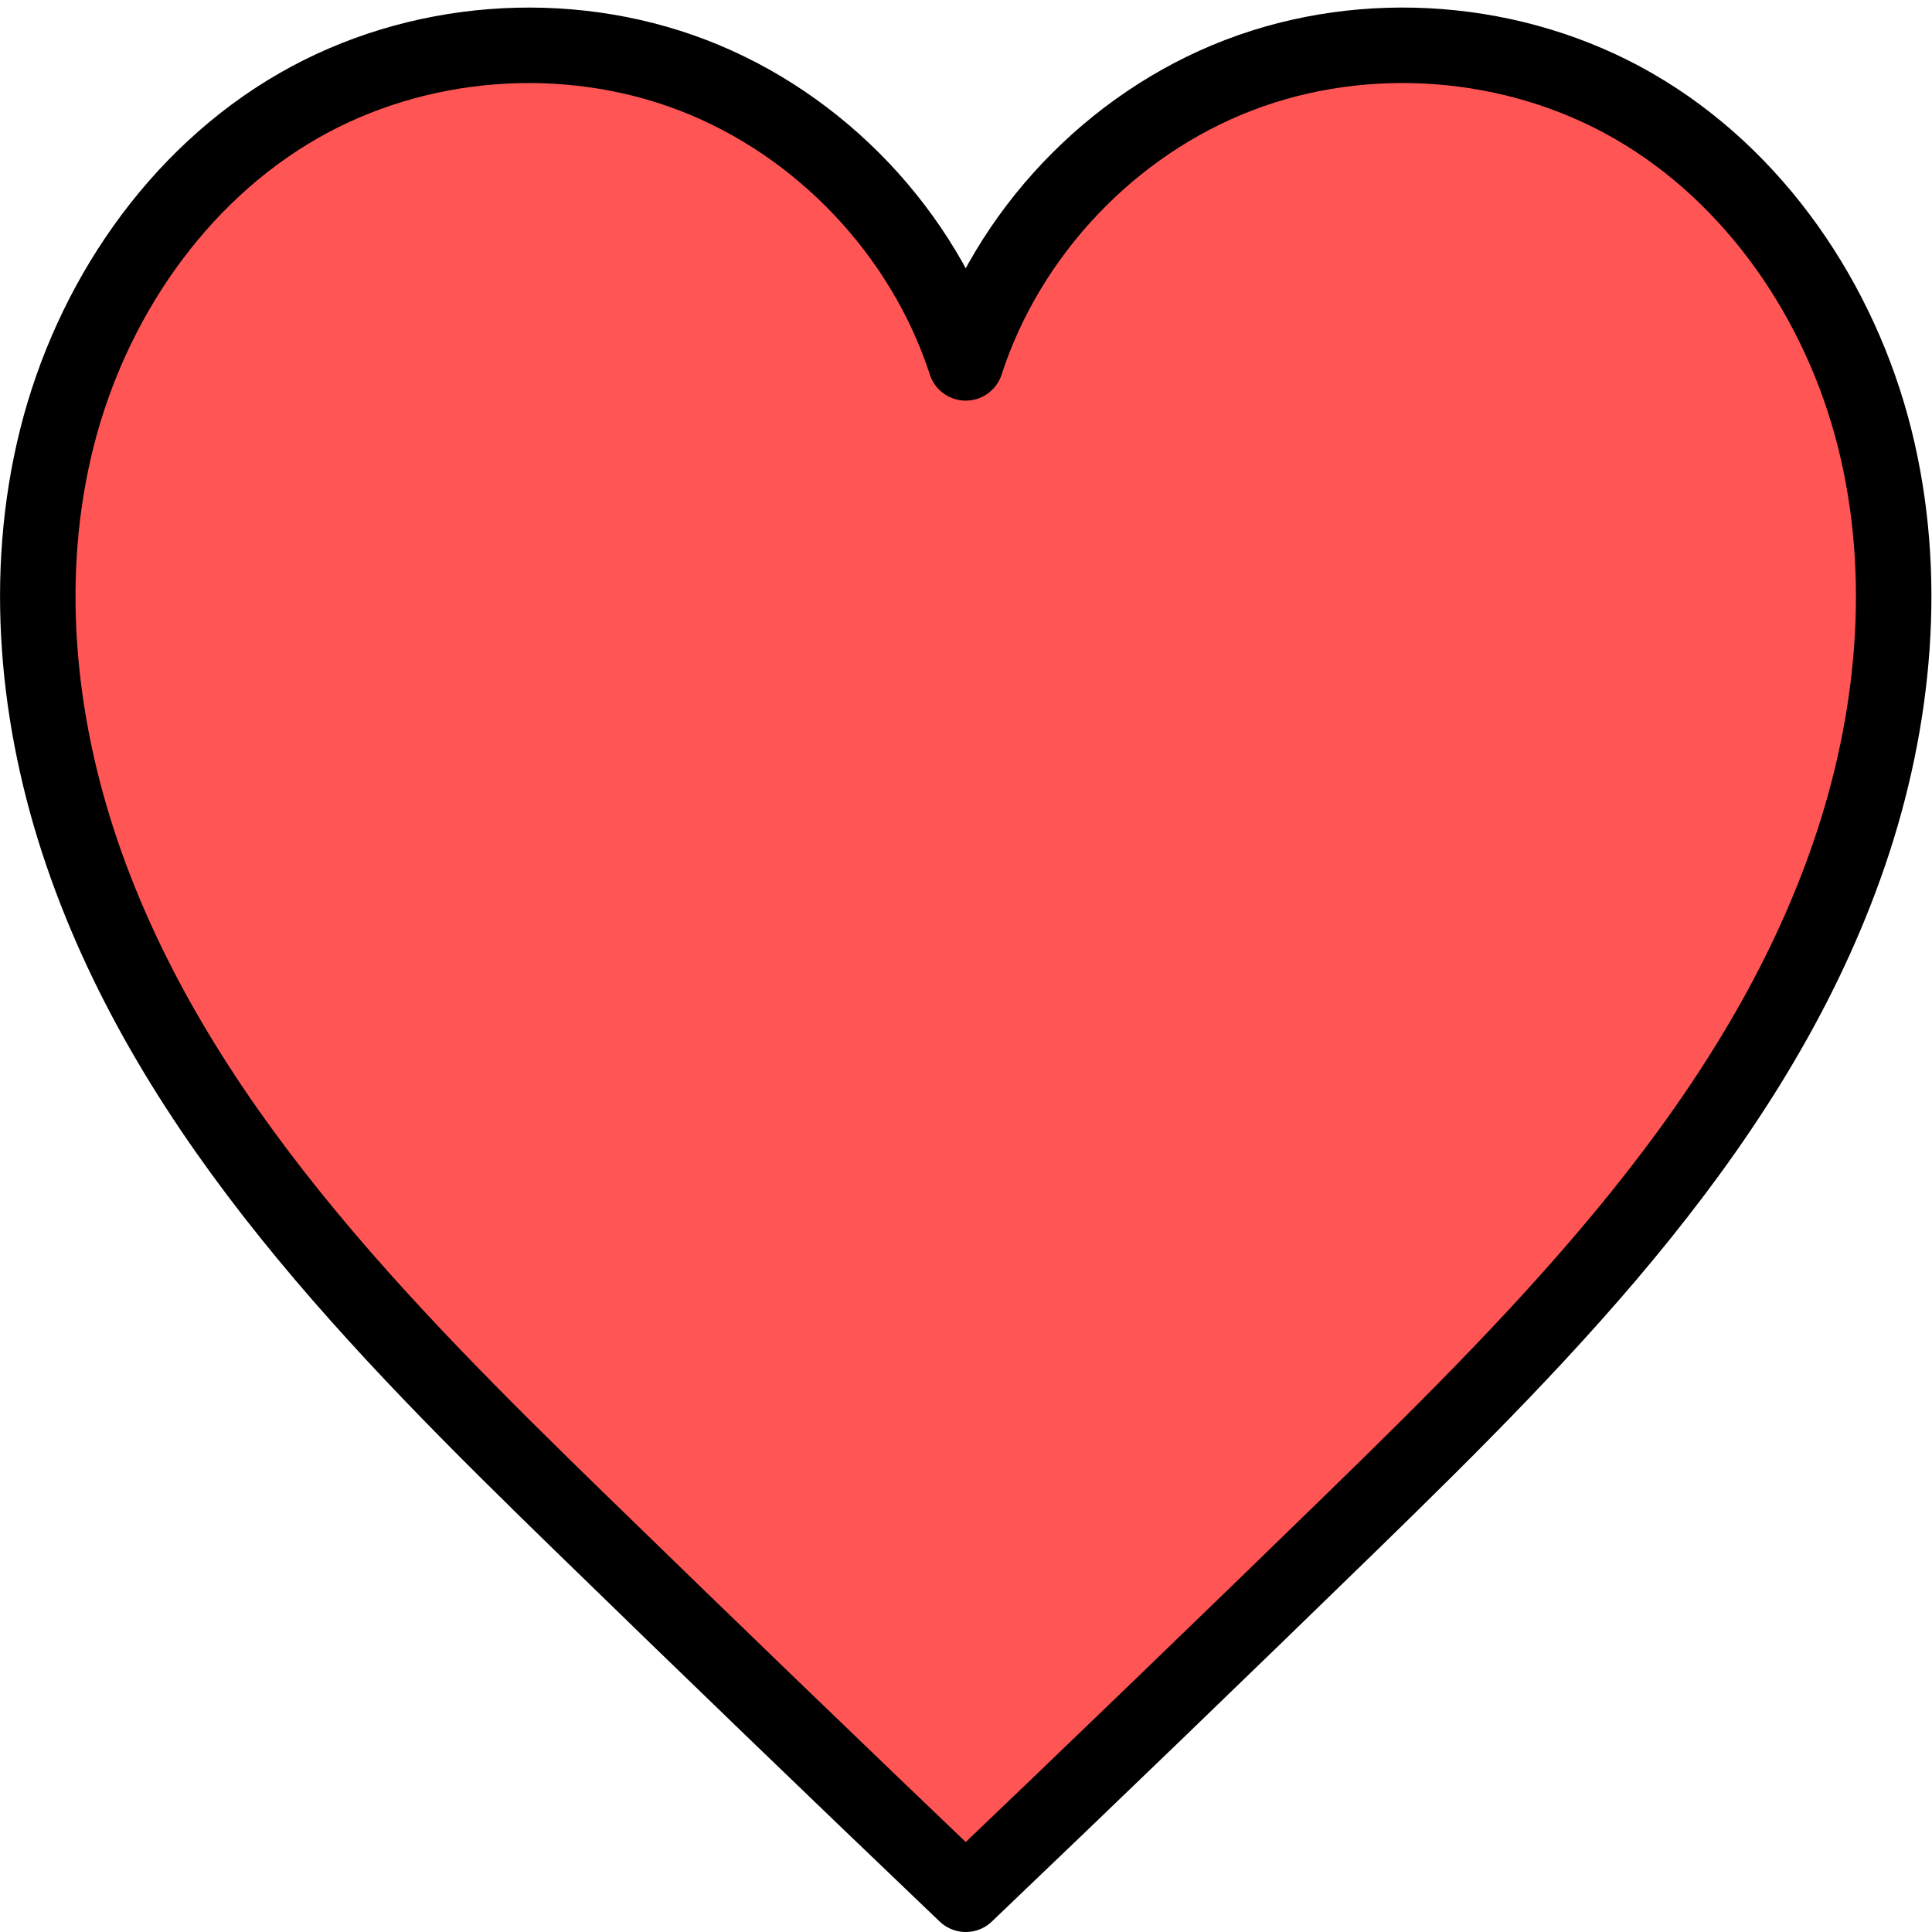
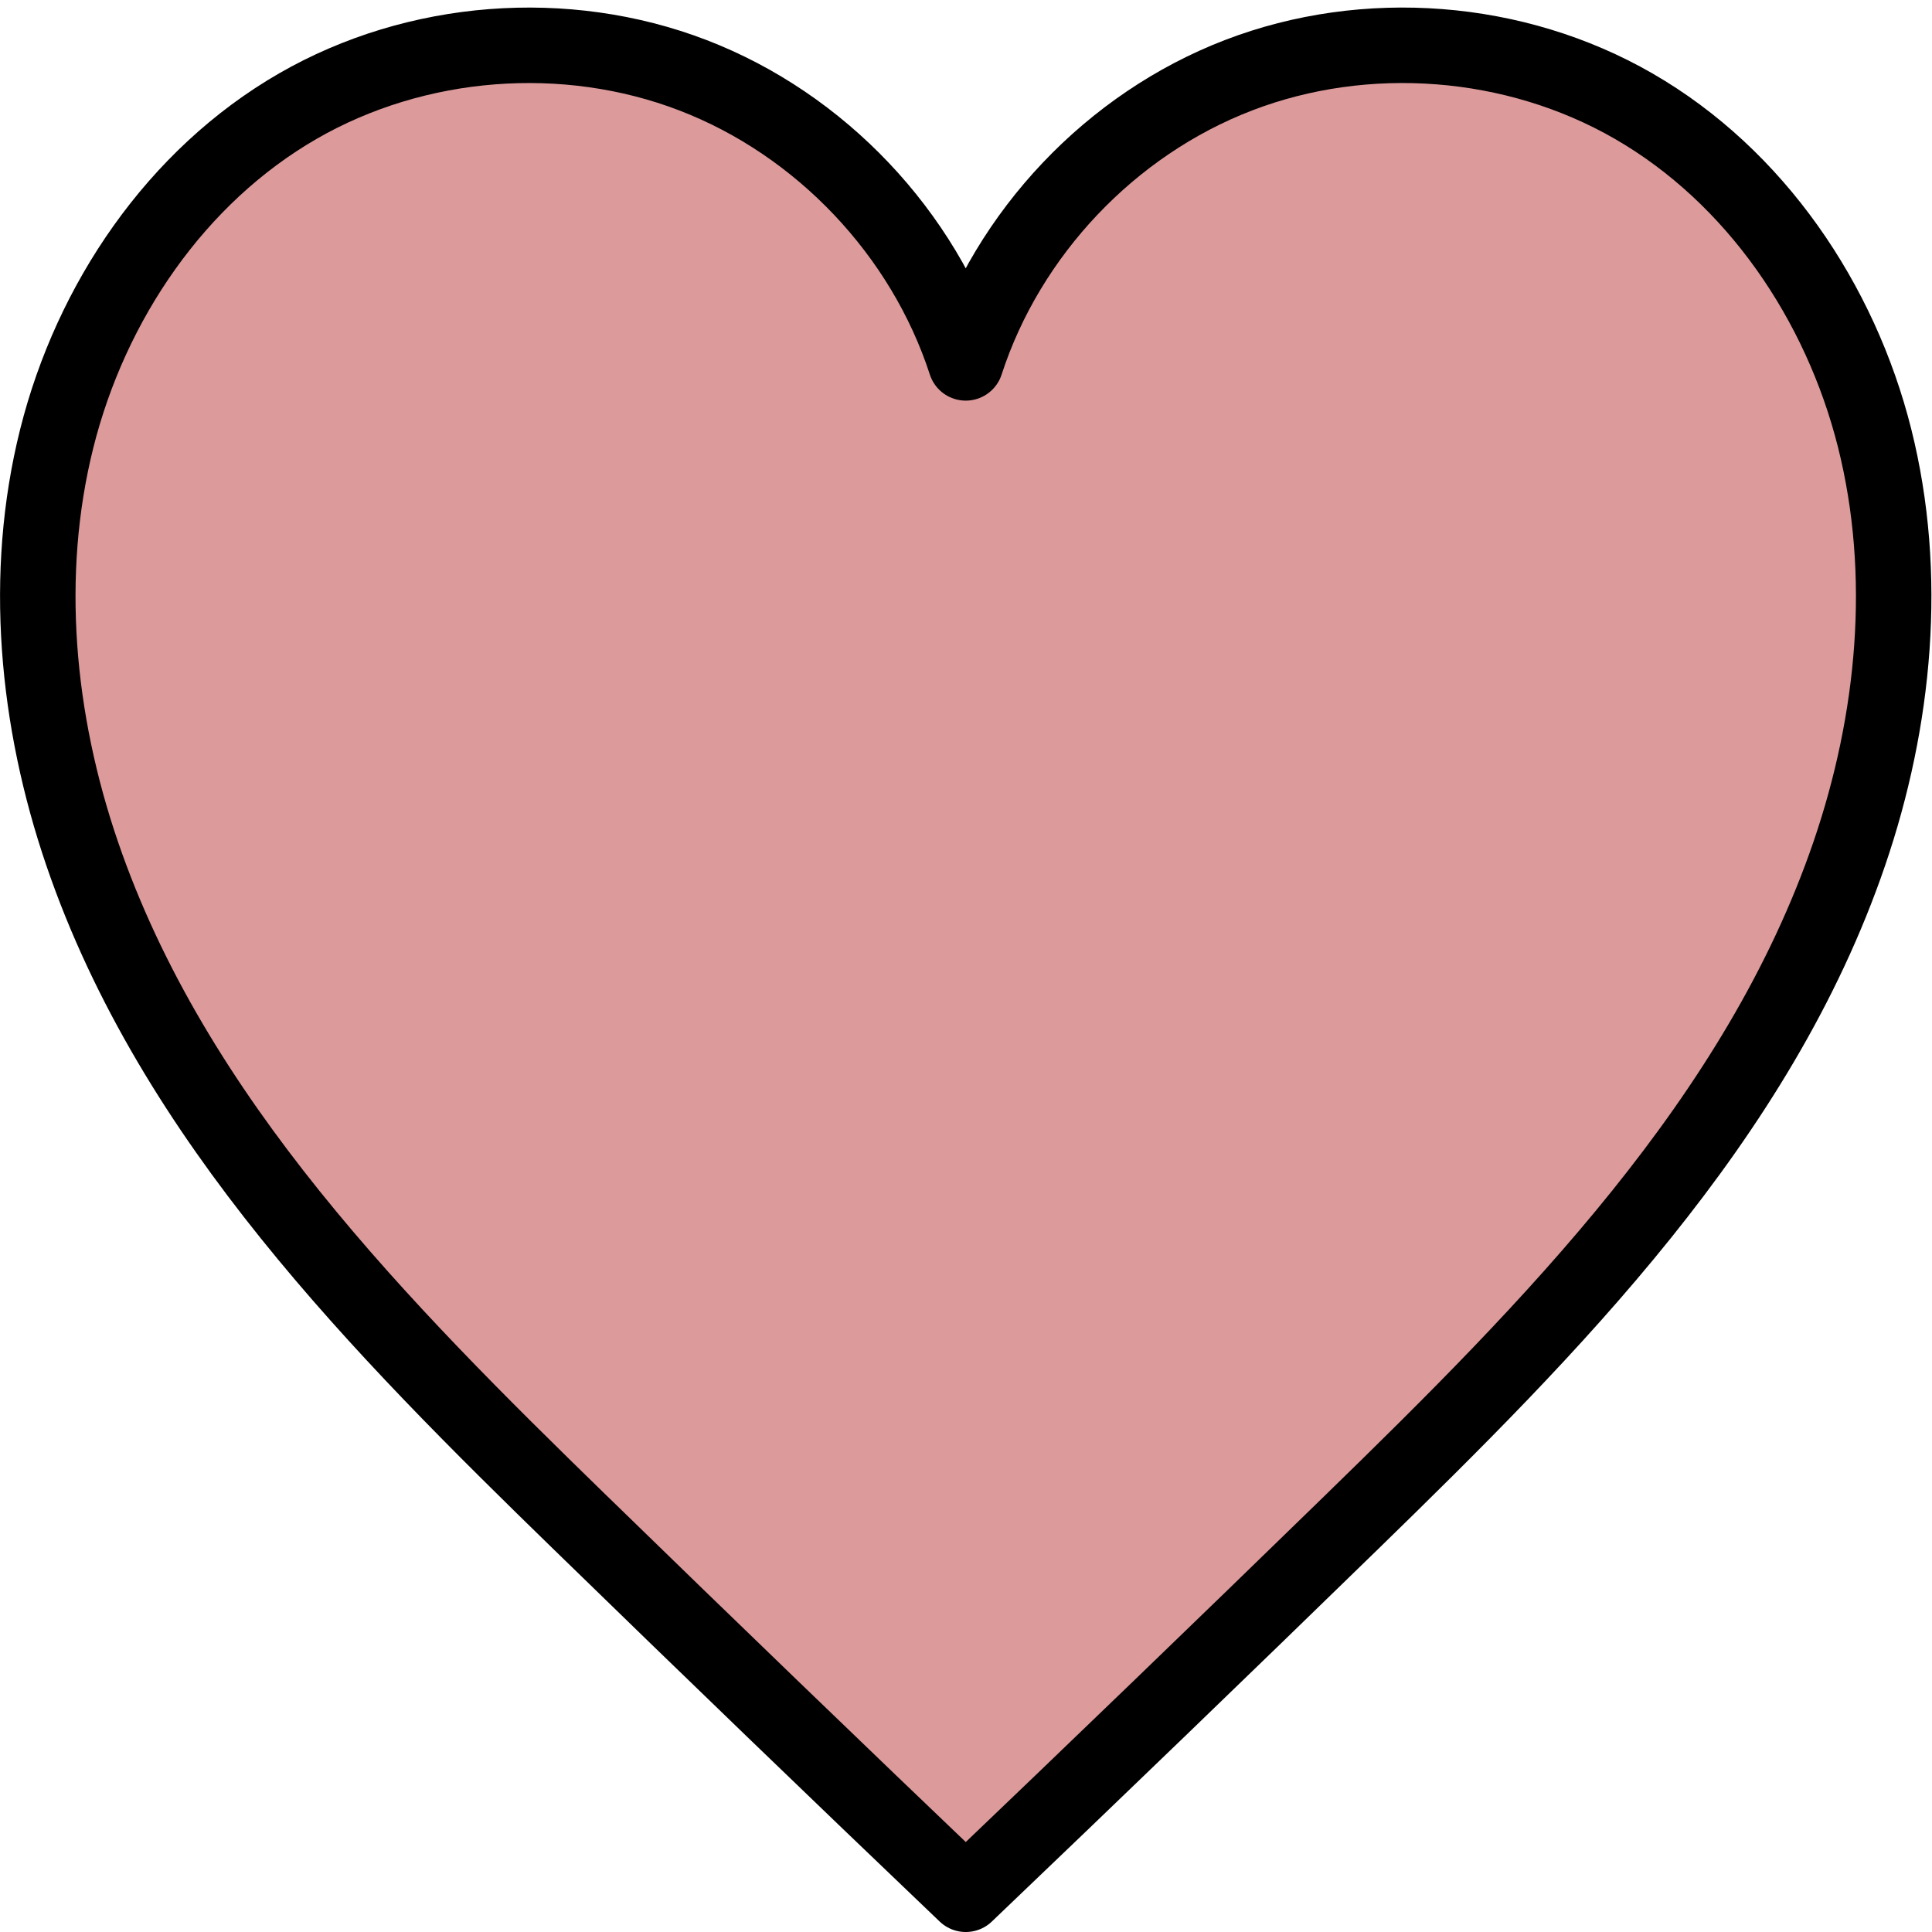
<svg xmlns="http://www.w3.org/2000/svg" width="67.733mm" height="67.733mm" viewBox="0 0 67.733 67.733" version="1.1" id="svg8">
  <defs id="defs2">
    </defs>
  <g id="layer1" transform="translate(0,-229.2667)">
    <flowRoot xml:space="preserve" id="flowRoot1011" style="font-style:normal;font-variant:normal;font-weight:normal;font-stretch:normal;font-size:40px;line-height:1.25;font-family:'Alex Brush';-inkscape-font-specification:'Alex Brush';letter-spacing:0px;word-spacing:0px;fill:#000000;fill-opacity:1;stroke:none" transform="matrix(0.2645833,0,0,0.2645833,520.6017,139.6652)">
      <flowRegion id="flowRegion1013" style="fill:#000000">
        <rect id="rect1015" width="40.406" height="47.477" x="-1074.802" y="1359.906" style="fill:#000000" />
      </flowRegion>
      <flowPara id="flowPara1017" />
    </flowRoot>
-     <path id="path848" style="fill:#ff5555;stroke:#000000;stroke-width:2.646;stroke-linecap:butt;stroke-linejoin:round;stroke-miterlimit:4;stroke-dasharray:none;stroke-opacity:1;paint-order:normal" d="M 20.369,282.672 C 13.306,275.797 6.068,268.514 2.878,259.187 1.284,254.524 0.792,249.413 1.991,244.633 c 1.199,-4.78 4.183,-9.186 8.453,-11.647 4.149,-2.39 9.384,-2.798 13.853,-1.08 4.469,1.719 8.082,5.529 9.56,10.083 1.478,-4.554 5.091,-8.365 9.56,-10.083 4.469,-1.719 9.704,-1.311 13.853,1.08 4.27,2.46 7.254,6.867 8.453,11.647 1.199,4.78 0.707,9.891 -0.887,14.554 -3.189,9.326 -10.428,16.609 -17.49,23.485 -4.475,4.357 -8.971,8.692 -13.488,13.005 -4.517,-4.313 -9.013,-8.648 -13.488,-13.005 z" />
+     <path id="path848" style="fill:#dc9a9b;stroke:#000000;stroke-width:2.646;stroke-linecap:butt;stroke-linejoin:round;stroke-miterlimit:4;stroke-dasharray:none;stroke-opacity:1;paint-order:normal;fill-opacity:1" d="M 20.369,282.672 C 13.306,275.797 6.068,268.514 2.878,259.187 1.284,254.524 0.792,249.413 1.991,244.633 c 1.199,-4.78 4.183,-9.186 8.453,-11.647 4.149,-2.39 9.384,-2.798 13.853,-1.08 4.469,1.719 8.082,5.529 9.56,10.083 1.478,-4.554 5.091,-8.365 9.56,-10.083 4.469,-1.719 9.704,-1.311 13.853,1.08 4.27,2.46 7.254,6.867 8.453,11.647 1.199,4.78 0.707,9.891 -0.887,14.554 -3.189,9.326 -10.428,16.609 -17.49,23.485 -4.475,4.357 -8.971,8.692 -13.488,13.005 -4.517,-4.313 -9.013,-8.648 -13.488,-13.005 z" />
  </g>
</svg>
